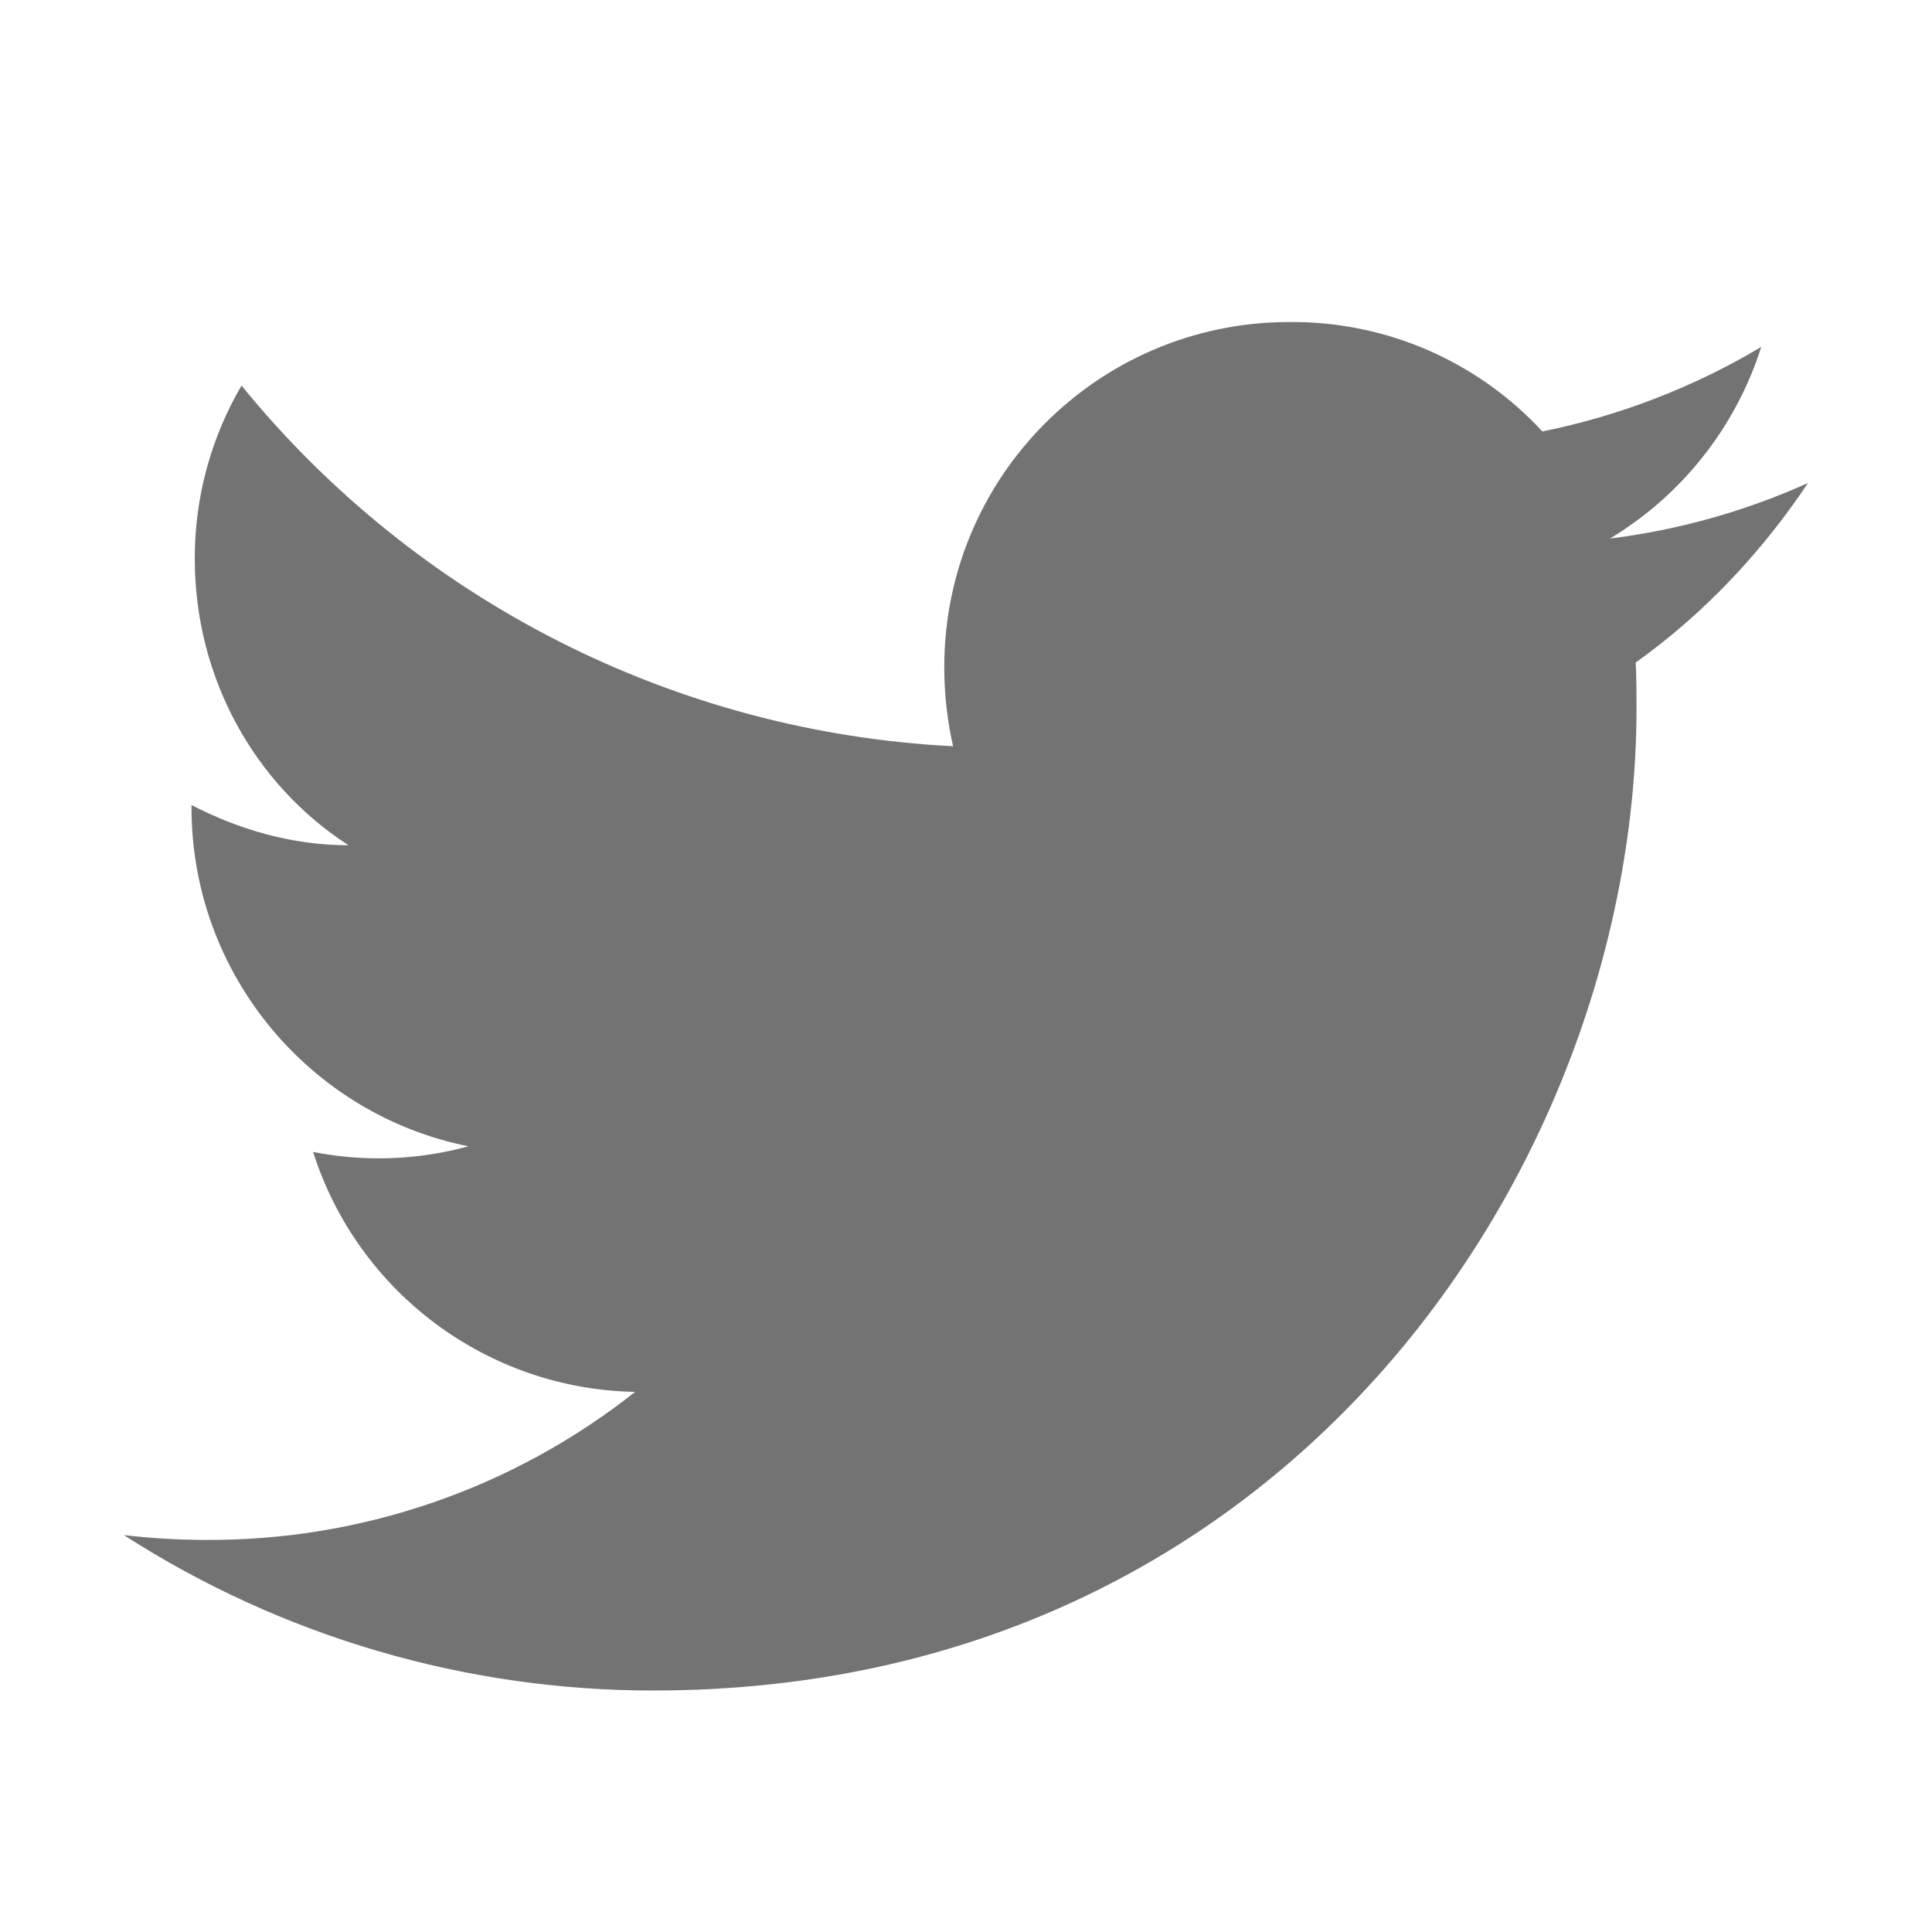
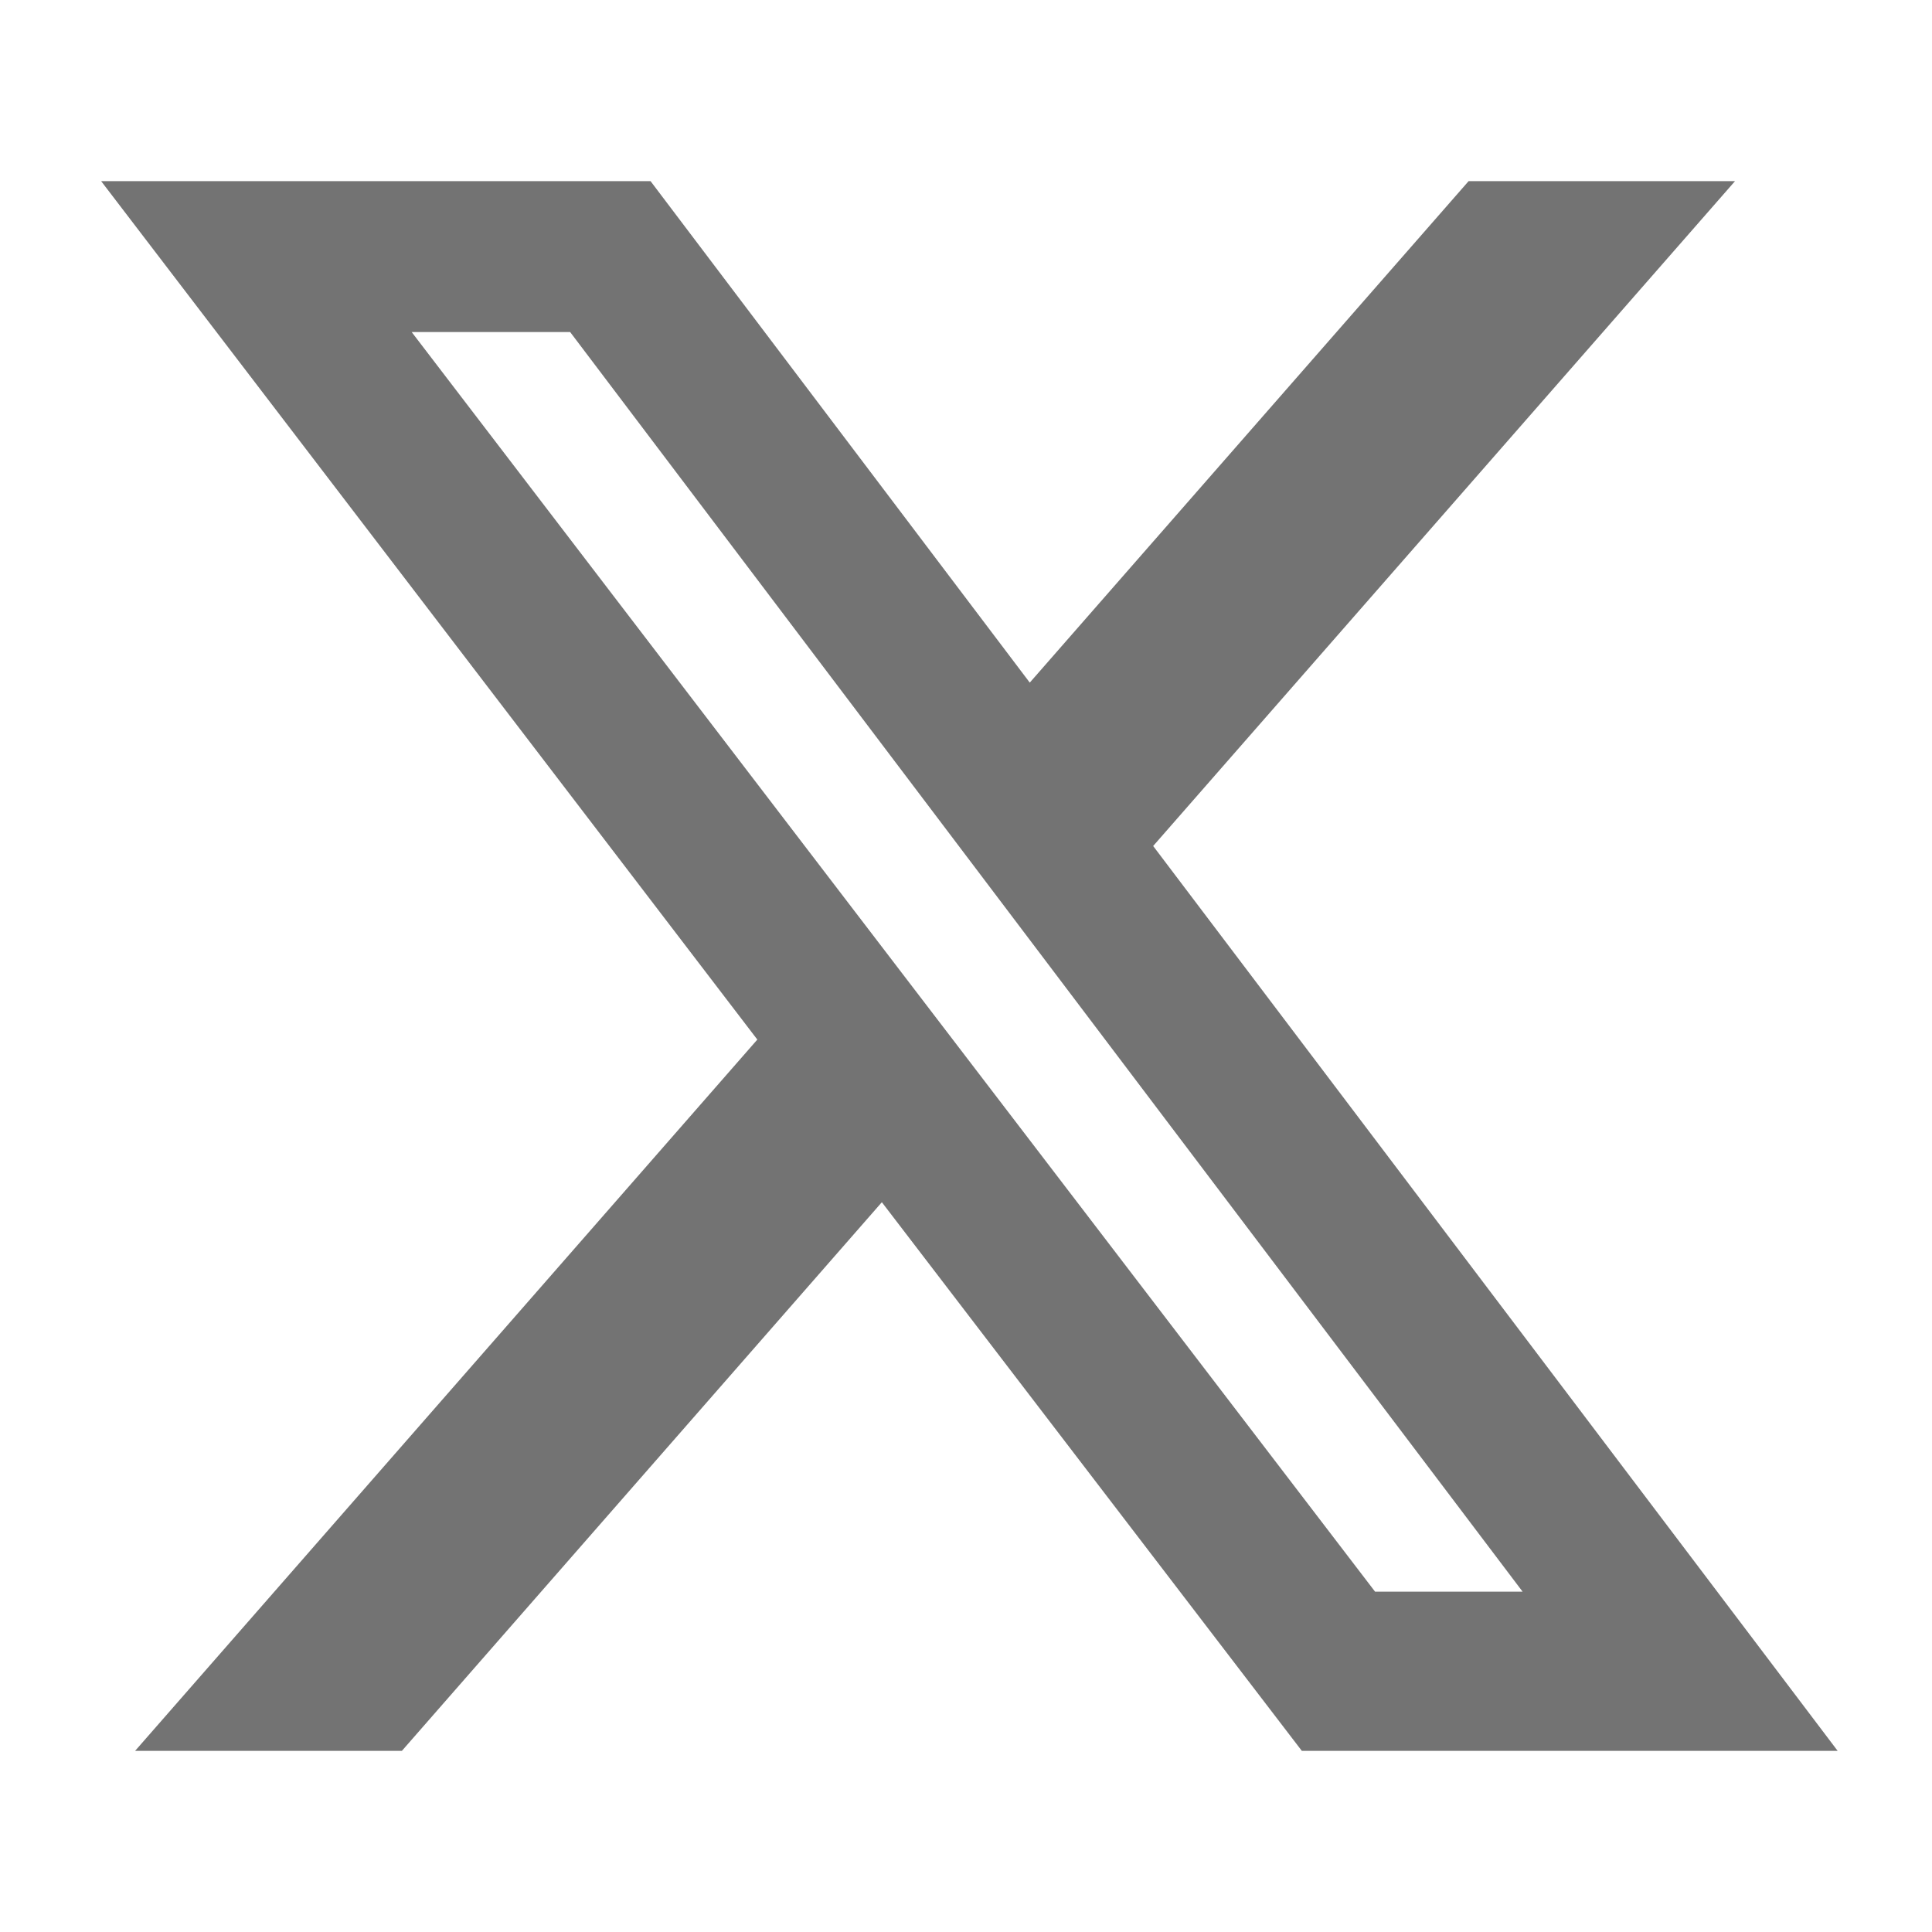
- <svg xmlns="http://www.w3.org/2000/svg" width="16" height="16" fill="none" viewBox="0 0 16 16">
-   <path fill="#737373" d="M14.973 4a5.711 5.711 0 0 1-1.64.46 2.866 2.866 0 0 0 1.253-1.587 5.761 5.761 0 0 1-1.813.7 2.816 2.816 0 0 0-2.107-.906 2.857 2.857 0 0 0-2.846 2.86c0 .226.026.446.073.653A8.13 8.13 0 0 1 2 3.193a2.83 2.83 0 0 0-.387 1.433c0 .994.5 1.874 1.273 2.374-.473 0-.913-.133-1.3-.333v.02c0 1.386.987 2.546 2.294 2.806-.42.115-.86.131-1.287.047a2.854 2.854 0 0 0 2.667 1.987 5.68 5.68 0 0 1-3.554 1.226 5.83 5.83 0 0 1-.68-.04A8.096 8.096 0 0 0 5.413 14c5.253 0 8.14-4.36 8.14-8.14 0-.127 0-.247-.007-.373.56-.4 1.04-.907 1.427-1.487Z" />
+ <svg xmlns="http://www.w3.org/2000/svg" width="16" height="16" viewBox="0 0 512 512">
+   <path fill="#737373" d="M389.2 48h70.6L305.6 224.2 487 464H345L233.7 318.6 106.5 464H35.8L200.7 275.5 26.8 48H172.4L272.9 180.9 389.2 48zM364.4 421.8h39.1L151.1 88h-42L364.4 421.8z" />
</svg>
